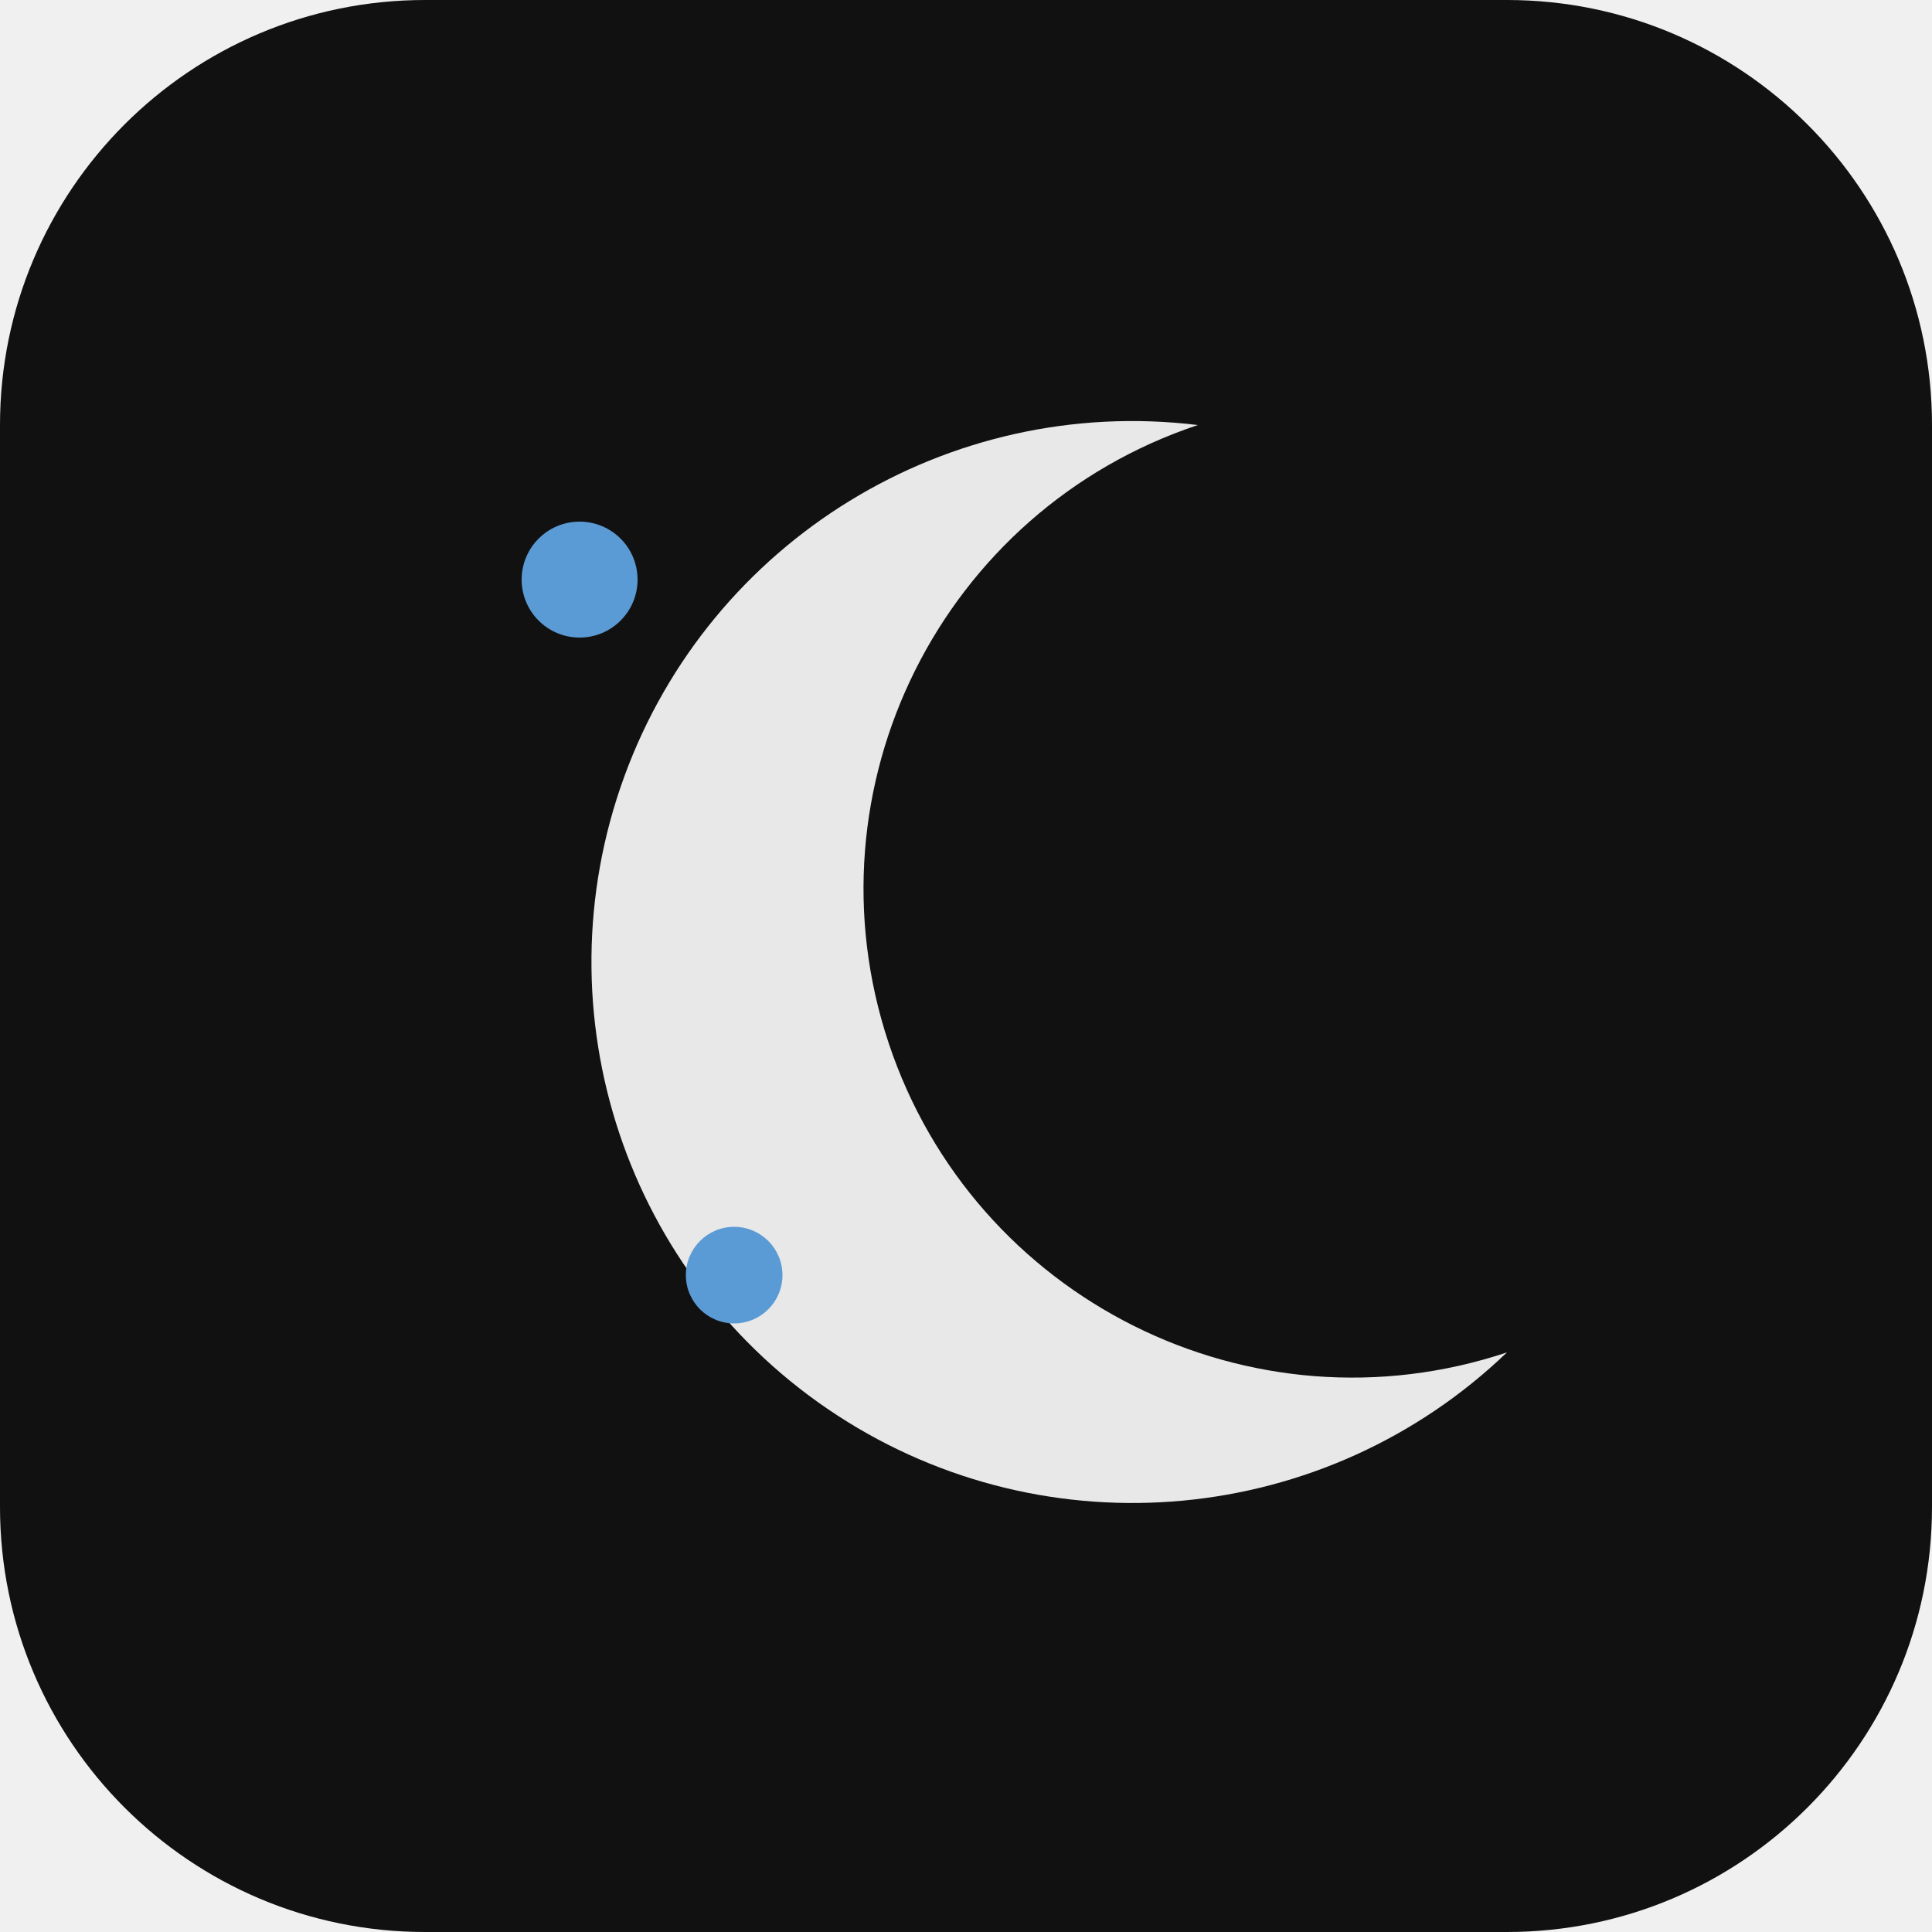
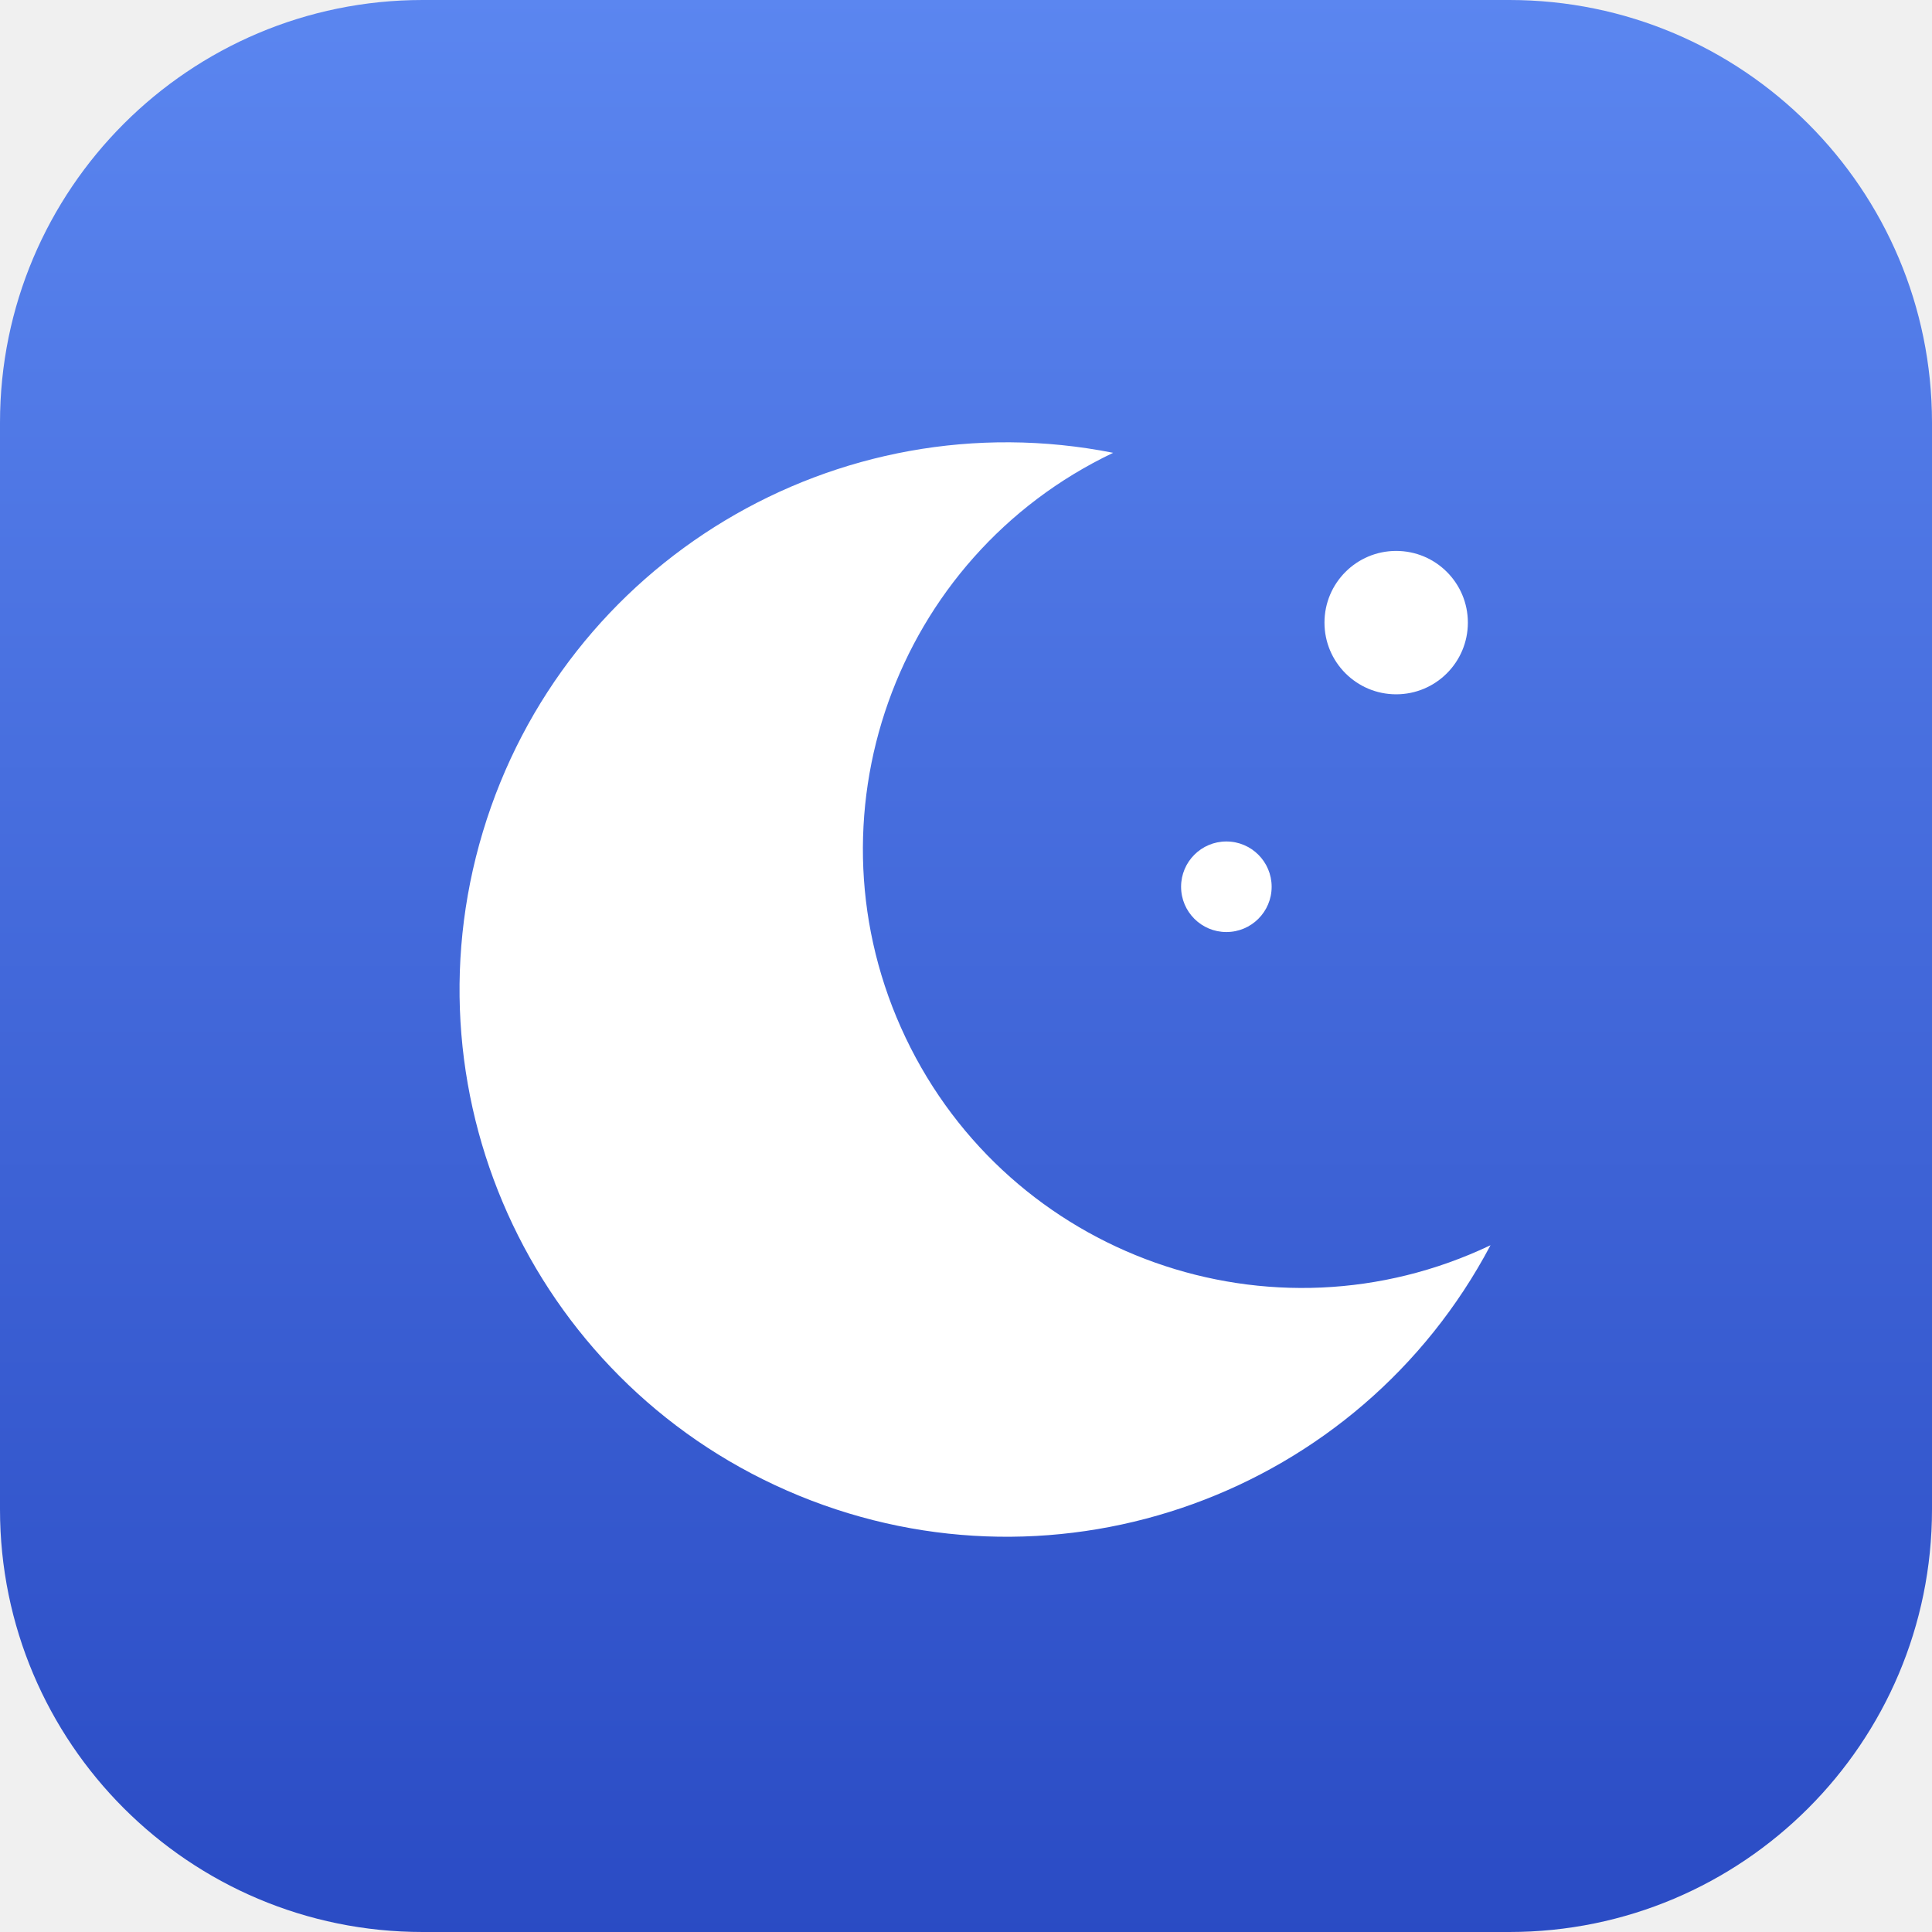
- <svg xmlns="http://www.w3.org/2000/svg" viewBox="0 0 200 200" width="200" height="200">
-   <rect width="200" height="200" rx="44" fill="#111" />
-   <path d="M124 44a56 56 0 1 0 32 96 48 48 0 0 1-32-96z" fill="#e8e8e8" />
-   <circle cx="60" cy="60" r="6" fill="#5B9BD5" />
-   <circle cx="76" cy="132" r="5" fill="#5B9BD5" />
+ <svg xmlns="http://www.w3.org/2000/svg" width="200" height="200" viewBox="0 0 1024 1024">
+   <defs>
+     <linearGradient id="g" x1="0" y1="0" x2="0" y2="1">
+       <stop offset="0" stop-color="#5b86f0" />
+       <stop offset="1" stop-color="#2a4bc4" />
+     </linearGradient>
+   </defs>
+   <rect width="1024" height="1024" rx="224" fill="url(#g)" />
+   <g fill="#fff">
+     <path d="M590 240A290 290 0 1 0 790 660A230 230 0 0 1 590 240Z" />
+     <circle cx="740" cy="330" r="38" />
+     <circle cx="650" cy="470" r="24" />
+   </g>
</svg>
